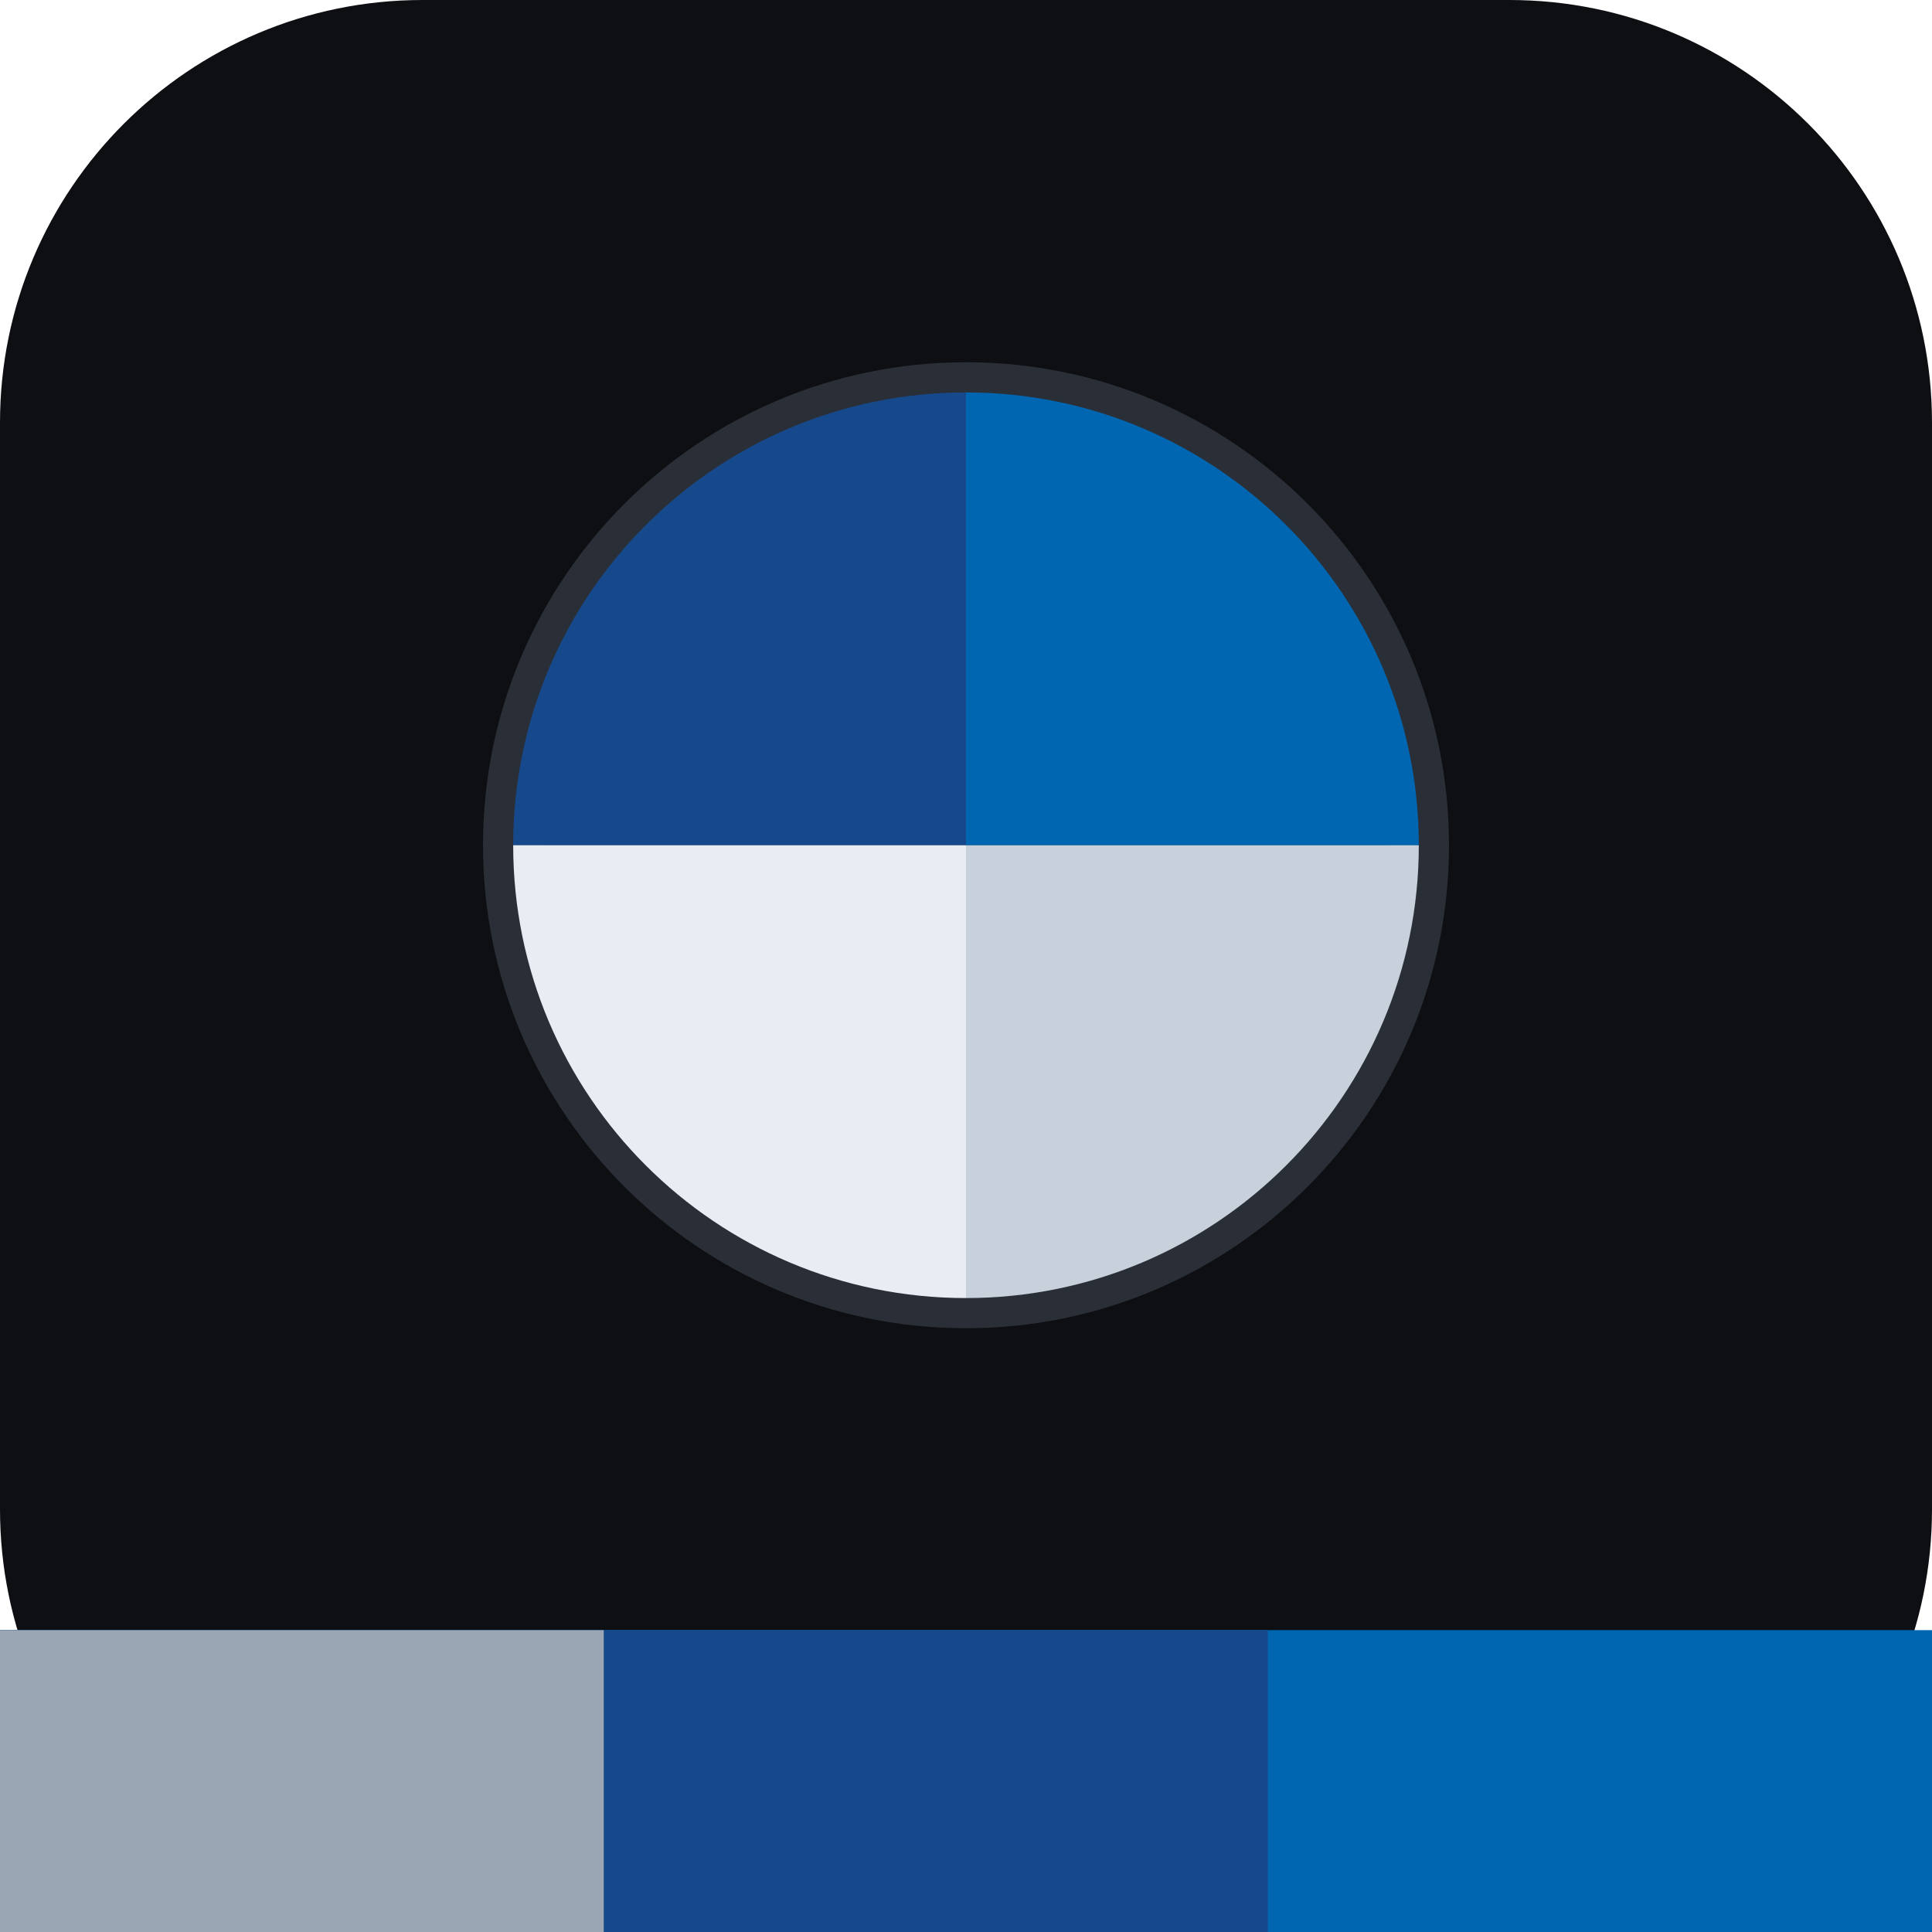
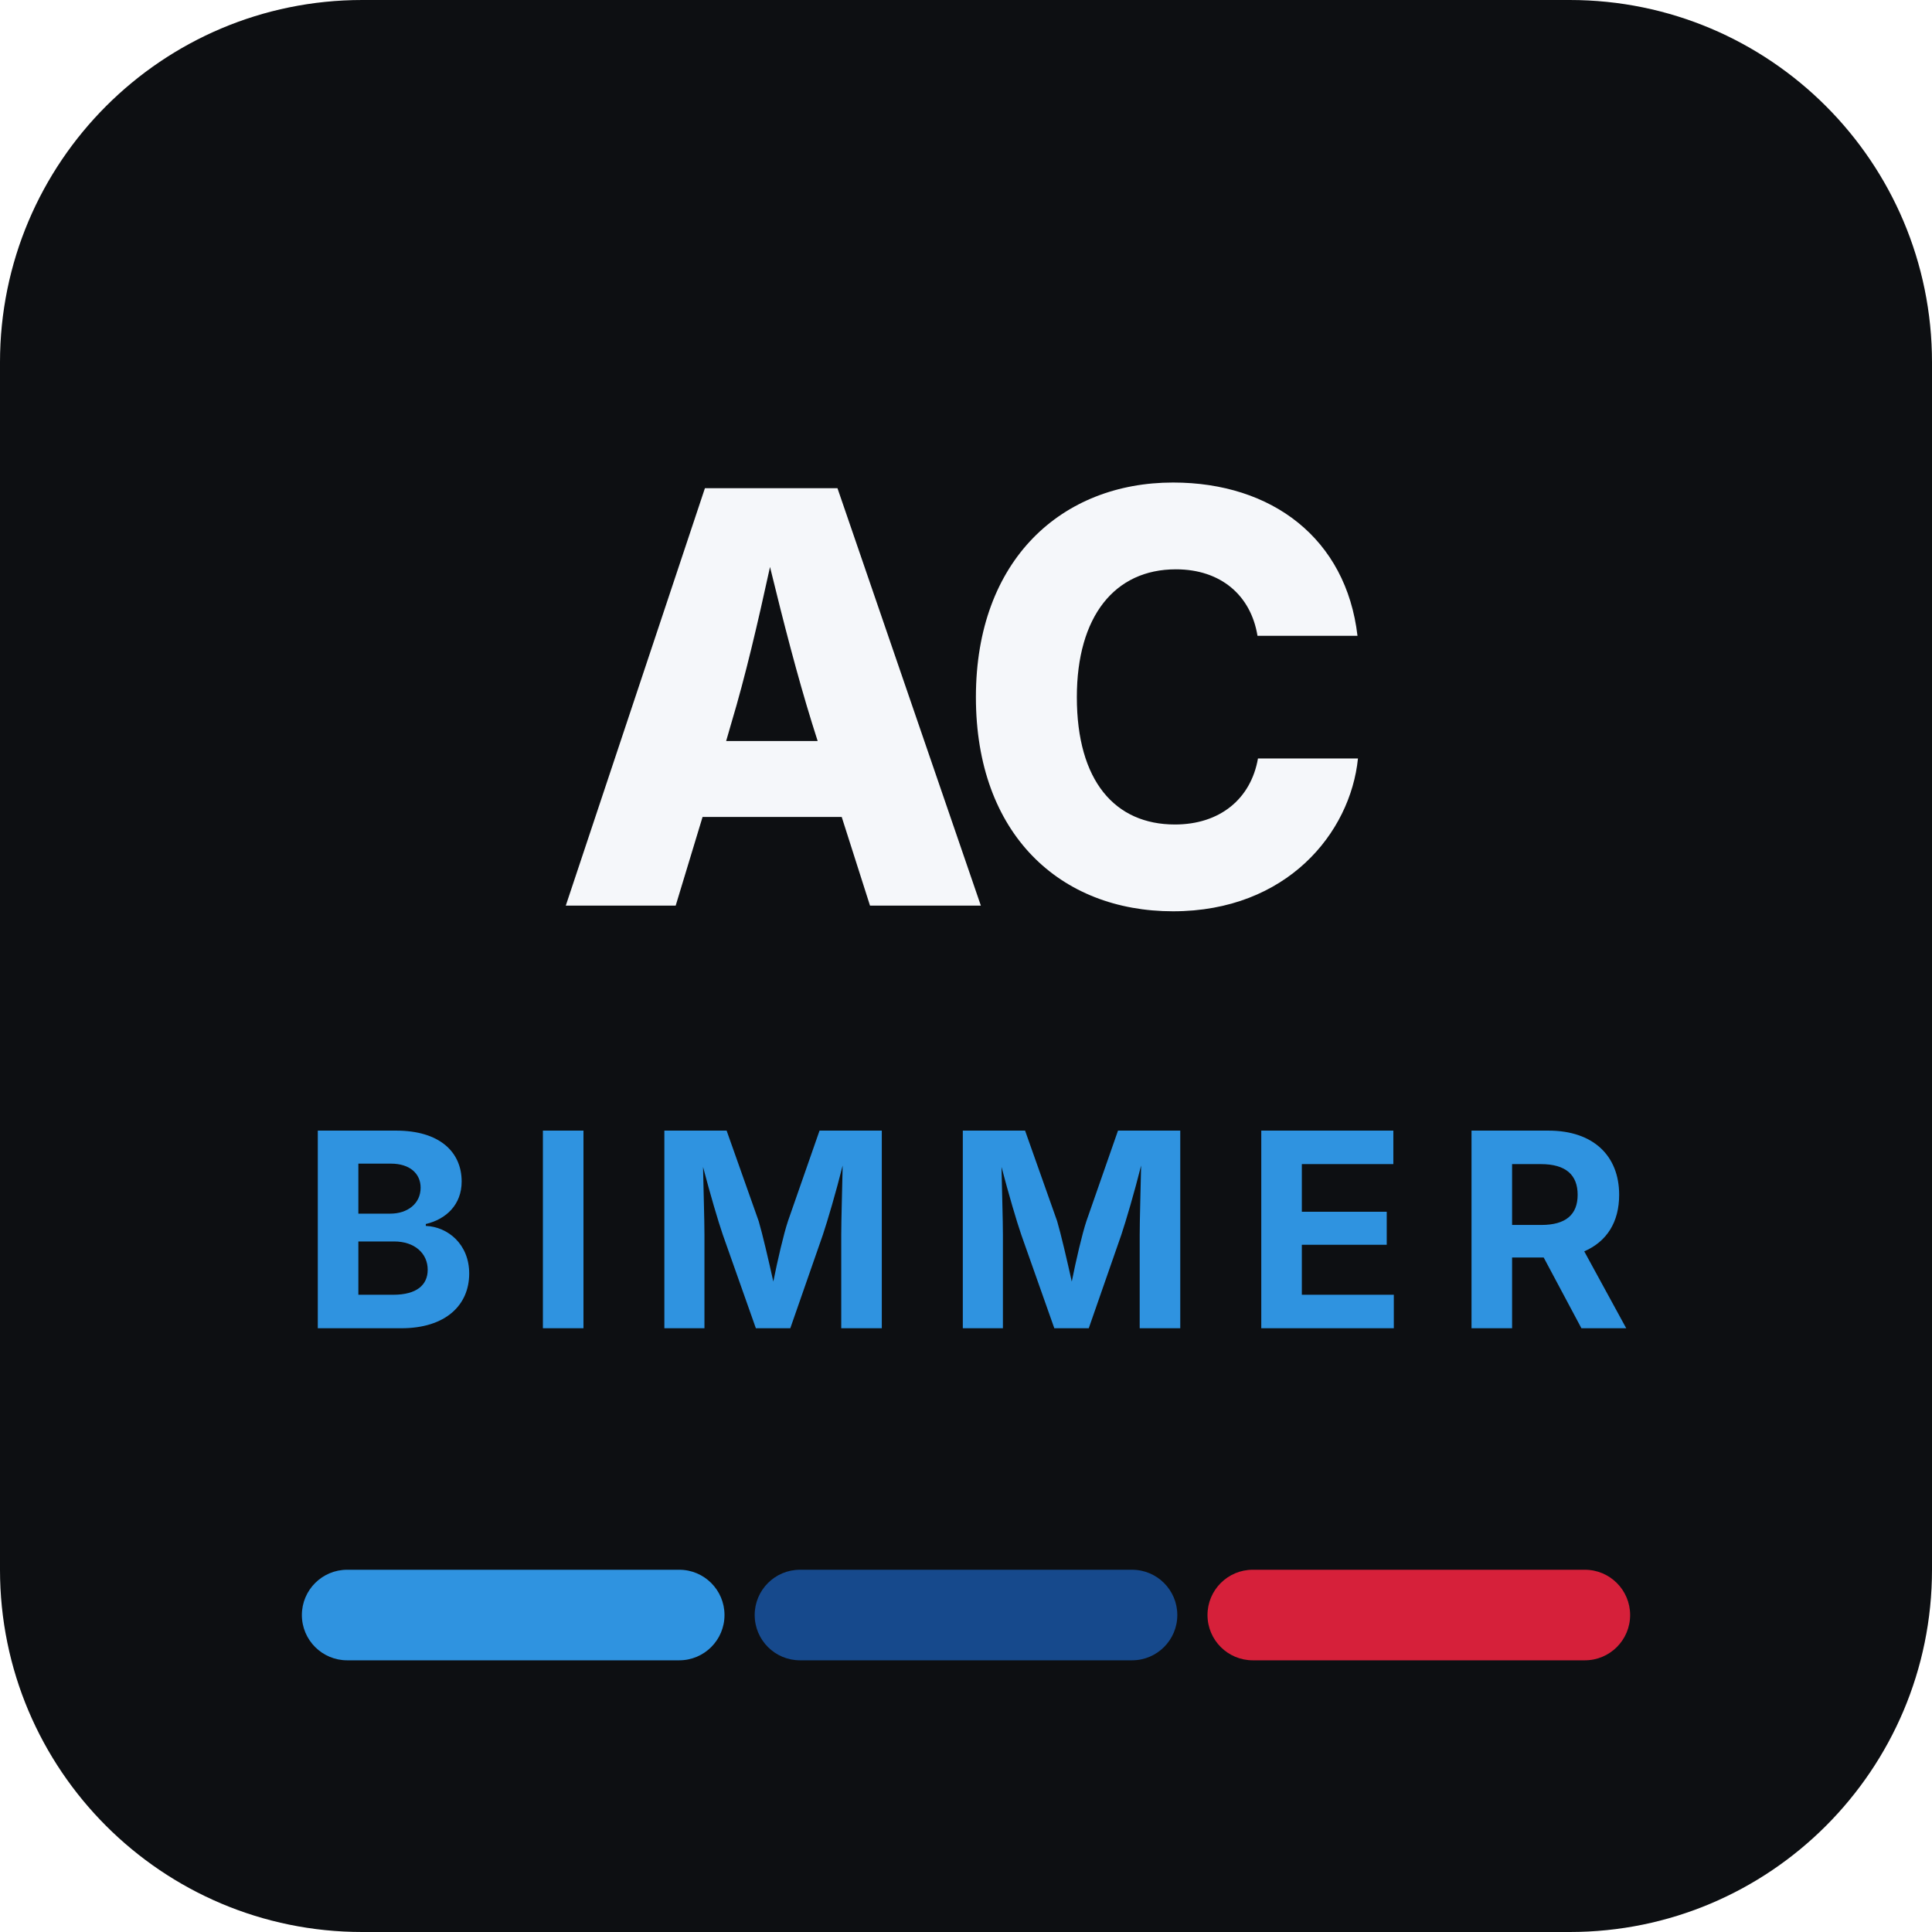
<svg xmlns="http://www.w3.org/2000/svg" viewBox="0 0 64 64" role="img" aria-label="Auto Centar Bimmer">
-   <rect width="64" height="64" rx="14" fill="#0d0f12" />
-   <circle cx="32" cy="28" r="15" fill="none" stroke="#2a2f37" stroke-width="2" />
-   <path d="M32 13 A15 15 0 0 1 47 28 L32 28 Z" fill="#0066b1" />
-   <path d="M17 28 A15 15 0 0 1 32 13 L32 28 Z" fill="#16498c" />
-   <path d="M32 43 A15 15 0 0 1 17 28 L32 28 Z" fill="#e8edf3" />
-   <path d="M47 28 A15 15 0 0 1 32 43 L32 28 Z" fill="#c7d0db" />
-   <rect x="0" y="54" width="64" height="10" fill="#0066b1" />
-   <rect x="0" y="54" width="42" height="10" fill="#16498c" />
-   <rect x="0" y="54" width="20" height="10" fill="#9aa6b4" />
+   <rect width="64" height="64" rx="12" fill="#0d0f12" />
+   <text x="32" y="30" font-family="system-ui, -apple-system, sans-serif" font-weight="800" font-size="19" fill="#f5f7fa" text-anchor="middle" letter-spacing="-0.5">AC</text>
+   <text x="32" y="44" font-family="system-ui, -apple-system, sans-serif" font-weight="700" font-size="9" fill="#2f93e0" text-anchor="middle" letter-spacing="1.5">BIMMER</text>
+   <rect x="10" y="52" width="14" height="3" rx="1.5" fill="#2f93e0" />
+   <rect x="25" y="52" width="14" height="3" rx="1.5" fill="#16498c" />
+   <rect x="40" y="52" width="14" height="3" rx="1.5" fill="#d6203a" />
</svg>
